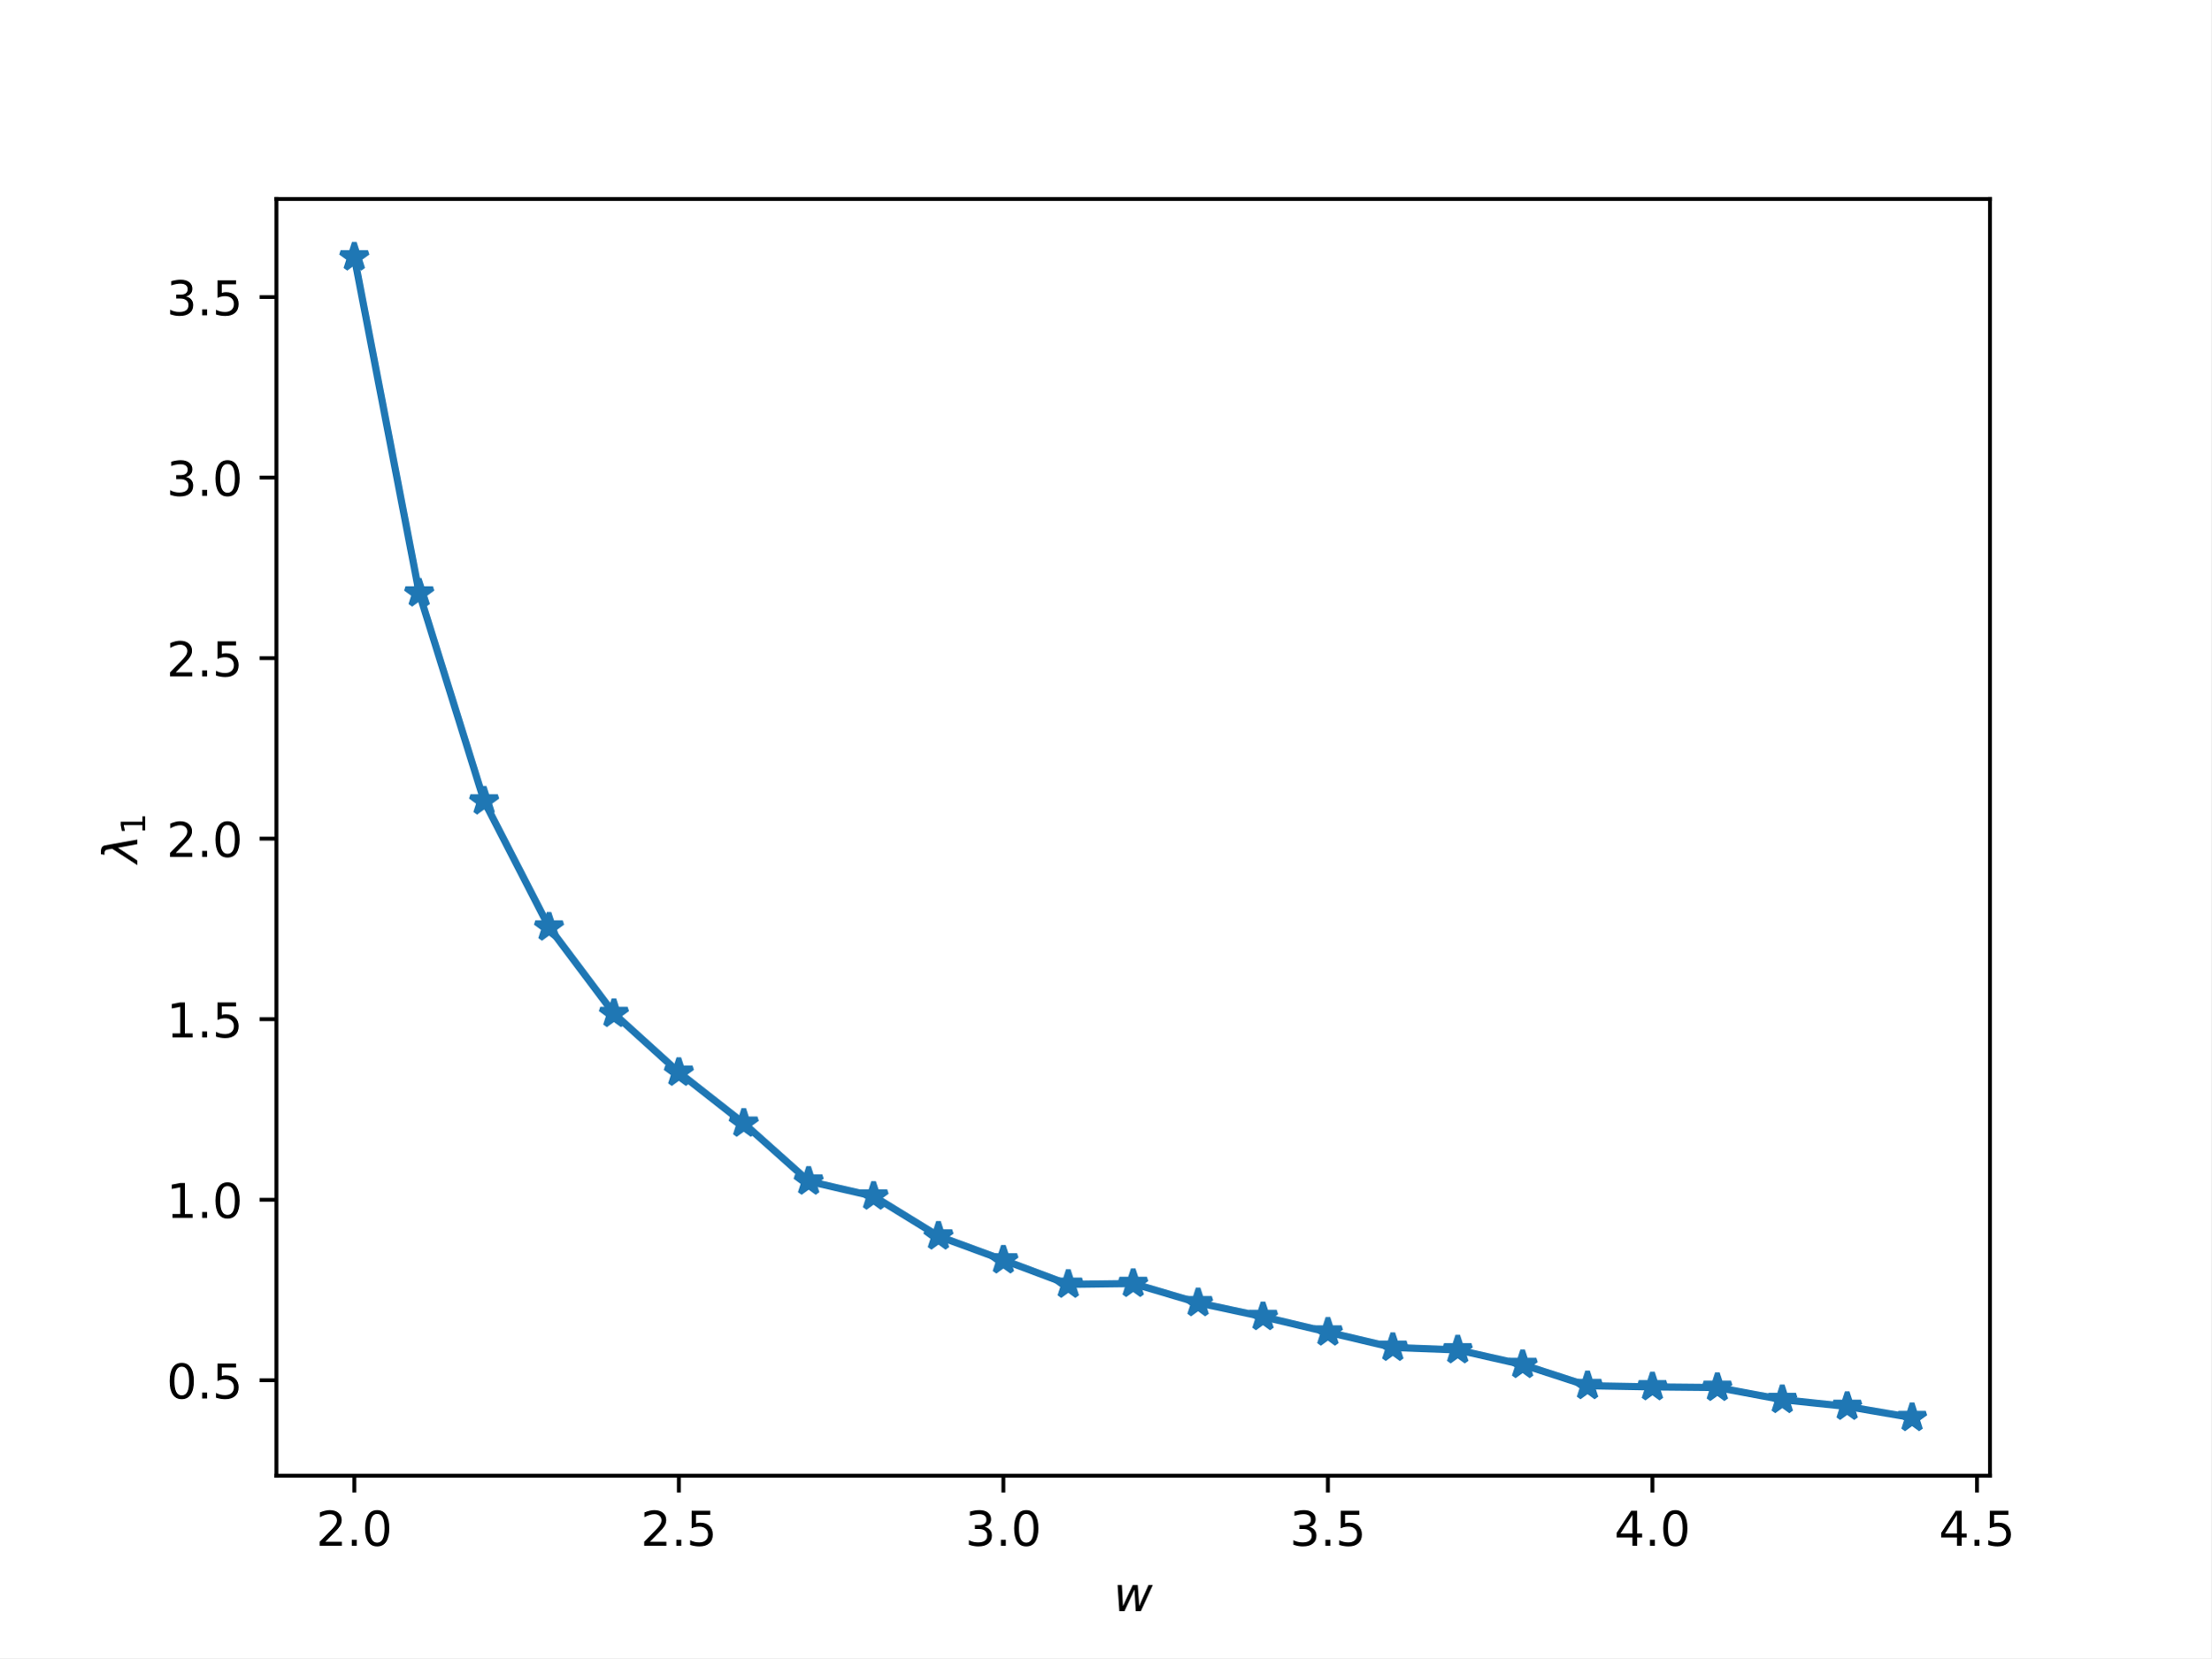
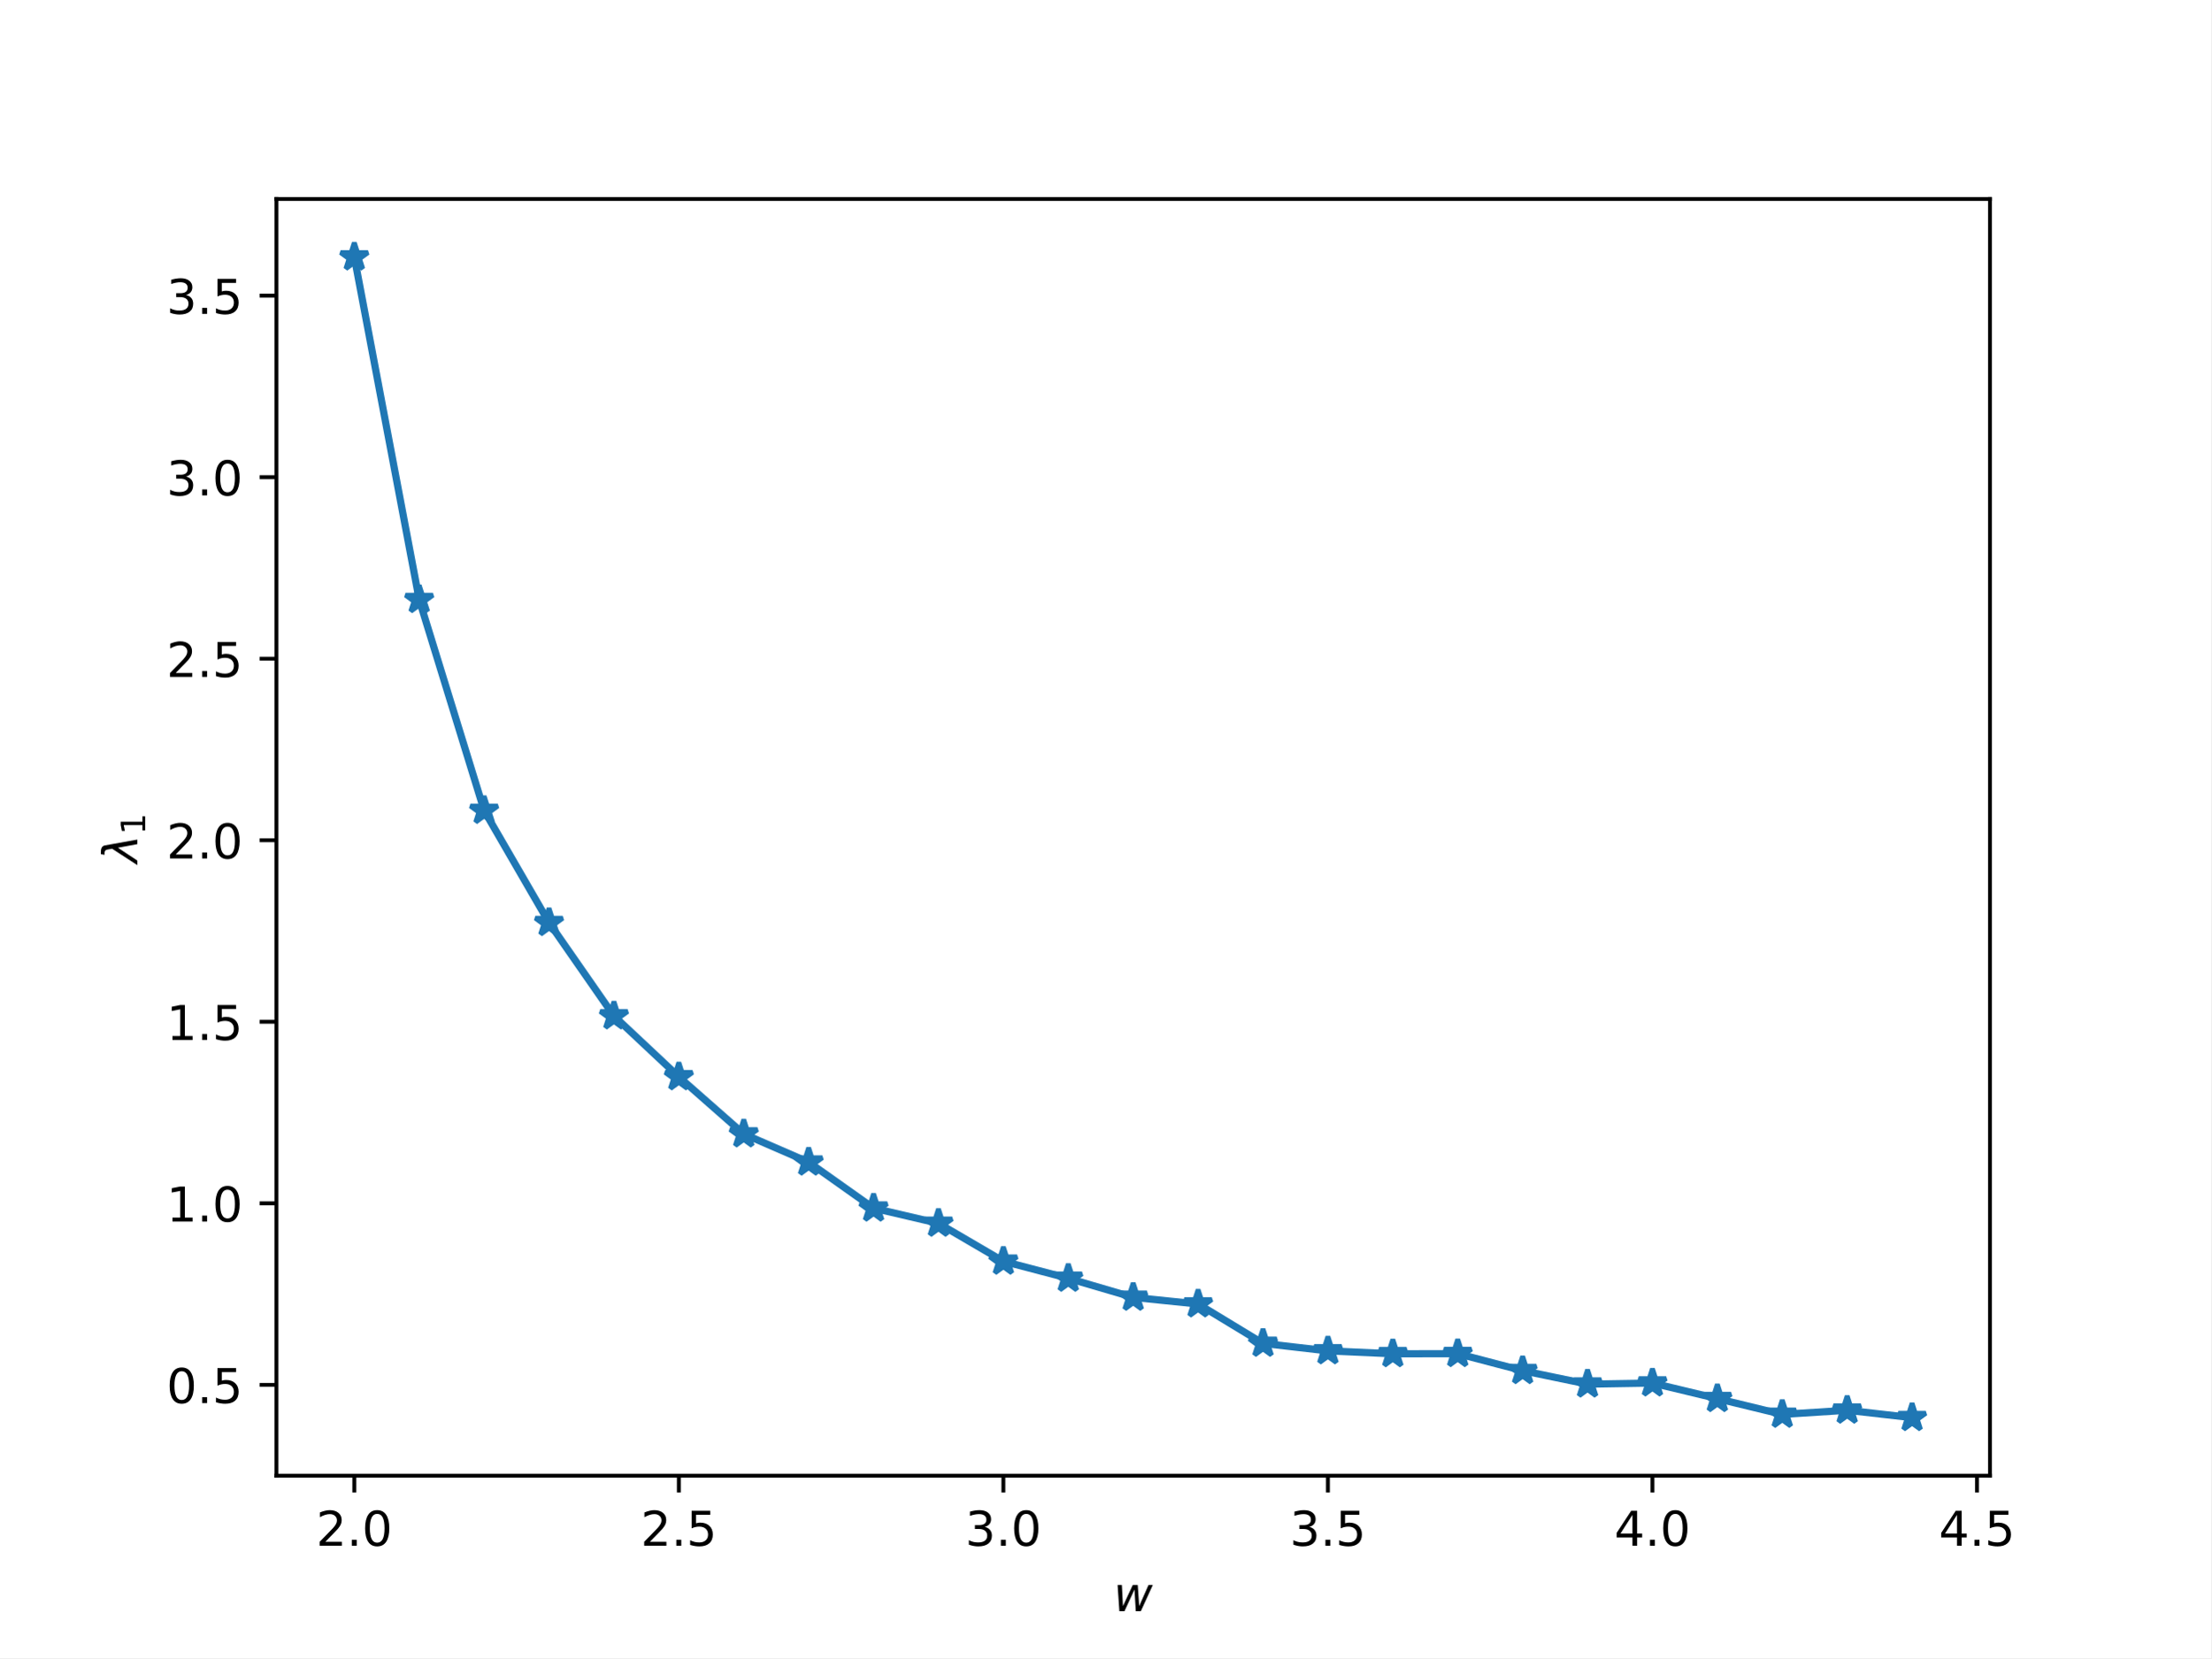
<svg xmlns="http://www.w3.org/2000/svg" xmlns:xlink="http://www.w3.org/1999/xlink" height="345.6pt" version="1.1" viewBox="0 0 460.8 345.6" width="460.8pt">
  <defs>
    <style type="text/css">
*{stroke-linecap:butt;stroke-linejoin:round;}
  </style>
  </defs>
  <g id="figure_1">
    <g id="patch_1">
      <path d="M 0 345.6  L 460.8 345.6  L 460.8 0  L 0 0  z " style="fill:#ffffff;" />
    </g>
    <g id="axes_1">
      <g id="patch_2">
        <path d="M 57.6 307.584  L 414.72 307.584  L 414.72 41.472  L 57.6 41.472  z " style="fill:#ffffff;" />
      </g>
      <g id="matplotlib.axis_1">
        <g id="xtick_1">
          <g id="line2d_1">
            <defs>
-               <path d="M 0 0  L 0 3.5  " id="me1ff2d8a73" style="stroke:#000000;stroke-width:0.8;" />
-             </defs>
-             <g>
-               <use style="stroke:#000000;stroke-width:0.8;" x="73.833" xlink:href="#me1ff2d8a73" y="307.584" />
+               <path d="M 0 0  L 0 3.5  " id="m1dc6d85eee" style="stroke:#000000;stroke-width:0.8;" />
+             </defs>
+             <g>
+               <use style="stroke:#000000;stroke-width:0.8;" x="73.833" xlink:href="#m1dc6d85eee" y="307.584" />
            </g>
          </g>
          <g id="text_1">
            <defs>
              <path d="M 19.188 8.297  L 53.609 8.297  L 53.609 0  L 7.328 0  L 7.328 8.297  Q 12.938 14.109 22.625 23.891  Q 32.328 33.688 34.812 36.531  Q 39.547 41.844 41.422 45.531  Q 43.312 49.219 43.312 52.781  Q 43.312 58.594 39.234 62.25  Q 35.156 65.922 28.609 65.922  Q 23.969 65.922 18.812 64.312  Q 13.672 62.703 7.812 59.422  L 7.812 69.391  Q 13.766 71.781 18.938 73  Q 24.125 74.219 28.422 74.219  Q 39.75 74.219 46.484 68.547  Q 53.219 62.891 53.219 53.422  Q 53.219 48.922 51.531 44.891  Q 49.859 40.875 45.406 35.406  Q 44.188 33.984 37.641 27.219  Q 31.109 20.453 19.188 8.297  z " id="DejaVuSans-50" />
              <path d="M 10.688 12.406  L 21 12.406  L 21 0  L 10.688 0  z " id="DejaVuSans-46" />
              <path d="M 31.781 66.406  Q 24.172 66.406 20.328 58.906  Q 16.5 51.422 16.5 36.375  Q 16.5 21.391 20.328 13.891  Q 24.172 6.391 31.781 6.391  Q 39.453 6.391 43.281 13.891  Q 47.125 21.391 47.125 36.375  Q 47.125 51.422 43.281 58.906  Q 39.453 66.406 31.781 66.406  z M 31.781 74.219  Q 44.047 74.219 50.516 64.516  Q 56.984 54.828 56.984 36.375  Q 56.984 17.969 50.516 8.266  Q 44.047 -1.422 31.781 -1.422  Q 19.531 -1.422 13.062 8.266  Q 6.594 17.969 6.594 36.375  Q 6.594 54.828 13.062 64.516  Q 19.531 74.219 31.781 74.219  z " id="DejaVuSans-48" />
            </defs>
            <g transform="translate(65.88116 322.1824)scale(0.1 -0.1)">
              <use xlink:href="#DejaVuSans-50" />
              <use x="63.623" xlink:href="#DejaVuSans-46" />
              <use x="95.41" xlink:href="#DejaVuSans-48" />
            </g>
          </g>
        </g>
        <g id="xtick_2">
          <g id="line2d_2">
            <g>
-               <use style="stroke:#000000;stroke-width:0.8;" x="141.469" xlink:href="#me1ff2d8a73" y="307.584" />
+               <use style="stroke:#000000;stroke-width:0.8;" x="141.469" xlink:href="#m1dc6d85eee" y="307.584" />
            </g>
          </g>
          <g id="text_2">
            <defs>
              <path d="M 10.797 72.906  L 49.516 72.906  L 49.516 64.594  L 19.828 64.594  L 19.828 46.734  Q 21.969 47.469 24.109 47.828  Q 26.266 48.188 28.422 48.188  Q 40.625 48.188 47.75 41.5  Q 54.891 34.812 54.891 23.391  Q 54.891 11.625 47.562 5.094  Q 40.234 -1.422 26.906 -1.422  Q 22.312 -1.422 17.547 -0.641  Q 12.797 0.141 7.719 1.703  L 7.719 11.625  Q 12.109 9.234 16.797 8.062  Q 21.484 6.891 26.703 6.891  Q 35.156 6.891 40.078 11.328  Q 45.016 15.766 45.016 23.391  Q 45.016 31 40.078 35.438  Q 35.156 39.891 26.703 39.891  Q 22.75 39.891 18.812 39.016  Q 14.891 38.141 10.797 36.281  z " id="DejaVuSans-53" />
            </defs>
            <g transform="translate(133.5175 322.1824)scale(0.1 -0.1)">
              <use xlink:href="#DejaVuSans-50" />
              <use x="63.623" xlink:href="#DejaVuSans-46" />
              <use x="95.41" xlink:href="#DejaVuSans-53" />
            </g>
          </g>
        </g>
        <g id="xtick_3">
          <g id="line2d_3">
            <g>
-               <use style="stroke:#000000;stroke-width:0.8;" x="209.105" xlink:href="#me1ff2d8a73" y="307.584" />
+               <use style="stroke:#000000;stroke-width:0.8;" x="209.105" xlink:href="#m1dc6d85eee" y="307.584" />
            </g>
          </g>
          <g id="text_3">
            <defs>
              <path d="M 40.578 39.312  Q 47.656 37.797 51.625 33  Q 55.609 28.219 55.609 21.188  Q 55.609 10.406 48.188 4.484  Q 40.766 -1.422 27.094 -1.422  Q 22.516 -1.422 17.656 -0.516  Q 12.797 0.391 7.625 2.203  L 7.625 11.719  Q 11.719 9.328 16.594 8.109  Q 21.484 6.891 26.812 6.891  Q 36.078 6.891 40.938 10.547  Q 45.797 14.203 45.797 21.188  Q 45.797 27.641 41.281 31.266  Q 36.766 34.906 28.719 34.906  L 20.219 34.906  L 20.219 43.016  L 29.109 43.016  Q 36.375 43.016 40.234 45.922  Q 44.094 48.828 44.094 54.297  Q 44.094 59.906 40.109 62.906  Q 36.141 65.922 28.719 65.922  Q 24.656 65.922 20.016 65.031  Q 15.375 64.156 9.812 62.312  L 9.812 71.094  Q 15.438 72.656 20.344 73.438  Q 25.25 74.219 29.594 74.219  Q 40.828 74.219 47.359 69.109  Q 53.906 64.016 53.906 55.328  Q 53.906 49.266 50.438 45.094  Q 46.969 40.922 40.578 39.312  z " id="DejaVuSans-51" />
            </defs>
            <g transform="translate(201.1539 322.1824)scale(0.1 -0.1)">
              <use xlink:href="#DejaVuSans-51" />
              <use x="63.623" xlink:href="#DejaVuSans-46" />
              <use x="95.41" xlink:href="#DejaVuSans-48" />
            </g>
          </g>
        </g>
        <g id="xtick_4">
          <g id="line2d_4">
            <g>
-               <use style="stroke:#000000;stroke-width:0.8;" x="276.742" xlink:href="#me1ff2d8a73" y="307.584" />
+               <use style="stroke:#000000;stroke-width:0.8;" x="276.742" xlink:href="#m1dc6d85eee" y="307.584" />
            </g>
          </g>
          <g id="text_4">
            <g transform="translate(268.7903 322.1824)scale(0.1 -0.1)">
              <use xlink:href="#DejaVuSans-51" />
              <use x="63.623" xlink:href="#DejaVuSans-46" />
              <use x="95.41" xlink:href="#DejaVuSans-53" />
            </g>
          </g>
        </g>
        <g id="xtick_5">
          <g id="line2d_5">
            <g>
-               <use style="stroke:#000000;stroke-width:0.8;" x="344.378" xlink:href="#me1ff2d8a73" y="307.584" />
+               <use style="stroke:#000000;stroke-width:0.8;" x="344.378" xlink:href="#m1dc6d85eee" y="307.584" />
            </g>
          </g>
          <g id="text_5">
            <defs>
              <path d="M 37.797 64.312  L 12.891 25.391  L 37.797 25.391  z M 35.203 72.906  L 47.609 72.906  L 47.609 25.391  L 58.016 25.391  L 58.016 17.188  L 47.609 17.188  L 47.609 0  L 37.797 0  L 37.797 17.188  L 4.891 17.188  L 4.891 26.703  z " id="DejaVuSans-52" />
            </defs>
            <g transform="translate(336.4266 322.1824)scale(0.1 -0.1)">
              <use xlink:href="#DejaVuSans-52" />
              <use x="63.623" xlink:href="#DejaVuSans-46" />
              <use x="95.41" xlink:href="#DejaVuSans-48" />
            </g>
          </g>
        </g>
        <g id="xtick_6">
          <g id="line2d_6">
            <g>
-               <use style="stroke:#000000;stroke-width:0.8;" x="412.015" xlink:href="#me1ff2d8a73" y="307.584" />
+               <use style="stroke:#000000;stroke-width:0.8;" x="412.015" xlink:href="#m1dc6d85eee" y="307.584" />
            </g>
          </g>
          <g id="text_6">
            <g transform="translate(404.063 322.1824)scale(0.1 -0.1)">
              <use xlink:href="#DejaVuSans-52" />
              <use x="63.623" xlink:href="#DejaVuSans-46" />
              <use x="95.41" xlink:href="#DejaVuSans-53" />
            </g>
          </g>
        </g>
        <g id="text_7">
          <defs>
            <path d="M 8.5 54.688  L 17.391 54.688  L 19.672 10.688  L 40.094 54.688  L 50.484 54.688  L 53.516 10.688  L 72.906 54.688  L 81.891 54.688  L 56.891 0  L 46.391 0  L 43.703 45.312  L 22.797 0  L 12.203 0  z " id="DejaVuSans-Oblique-119" />
          </defs>
          <g transform="translate(232.06 335.8606)scale(0.1 -0.1)">
            <use transform="translate(0 0.3125)" xlink:href="#DejaVuSans-Oblique-119" />
          </g>
        </g>
      </g>
      <g id="matplotlib.axis_2">
        <g id="ytick_1">
          <g id="line2d_7">
            <defs>
-               <path d="M 0 0  L -3.5 0  " id="m4673ff552e" style="stroke:#000000;stroke-width:0.8;" />
-             </defs>
-             <g>
-               <use style="stroke:#000000;stroke-width:0.8;" x="57.6" xlink:href="#m4673ff552e" y="287.695" />
+               <path d="M 0 0  L -3.5 0  " id="mbaaeedb96b" style="stroke:#000000;stroke-width:0.8;" />
+             </defs>
+             <g>
+               <use style="stroke:#000000;stroke-width:0.8;" x="57.6" xlink:href="#mbaaeedb96b" y="288.65" />
            </g>
          </g>
          <g id="text_8">
-             <g transform="translate(34.69687 291.4938)scale(0.1 -0.1)">
+             <g transform="translate(34.69687 292.4488)scale(0.1 -0.1)">
              <use xlink:href="#DejaVuSans-48" />
              <use x="63.623" xlink:href="#DejaVuSans-46" />
              <use x="95.41" xlink:href="#DejaVuSans-53" />
            </g>
          </g>
        </g>
        <g id="ytick_2">
          <g id="line2d_8">
            <g>
-               <use style="stroke:#000000;stroke-width:0.8;" x="57.6" xlink:href="#m4673ff552e" y="250.064" />
+               <use style="stroke:#000000;stroke-width:0.8;" x="57.6" xlink:href="#mbaaeedb96b" y="250.81" />
            </g>
          </g>
          <g id="text_9">
            <defs>
              <path d="M 12.406 8.297  L 28.516 8.297  L 28.516 63.922  L 10.984 60.406  L 10.984 69.391  L 28.422 72.906  L 38.281 72.906  L 38.281 8.297  L 54.391 8.297  L 54.391 0  L 12.406 0  z " id="DejaVuSans-49" />
            </defs>
-             <g transform="translate(34.69687 253.8631)scale(0.1 -0.1)">
+             <g transform="translate(34.69687 254.6092)scale(0.1 -0.1)">
              <use xlink:href="#DejaVuSans-49" />
              <use x="63.623" xlink:href="#DejaVuSans-46" />
              <use x="95.41" xlink:href="#DejaVuSans-48" />
            </g>
          </g>
        </g>
        <g id="ytick_3">
          <g id="line2d_9">
            <g>
-               <use style="stroke:#000000;stroke-width:0.8;" x="57.6" xlink:href="#m4673ff552e" y="212.433" />
+               <use style="stroke:#000000;stroke-width:0.8;" x="57.6" xlink:href="#mbaaeedb96b" y="212.97" />
            </g>
          </g>
          <g id="text_10">
-             <g transform="translate(34.69687 216.2324)scale(0.1 -0.1)">
+             <g transform="translate(34.69687 216.7696)scale(0.1 -0.1)">
              <use xlink:href="#DejaVuSans-49" />
              <use x="63.623" xlink:href="#DejaVuSans-46" />
              <use x="95.41" xlink:href="#DejaVuSans-53" />
            </g>
          </g>
        </g>
        <g id="ytick_4">
          <g id="line2d_10">
            <g>
-               <use style="stroke:#000000;stroke-width:0.8;" x="57.6" xlink:href="#m4673ff552e" y="174.802" />
+               <use style="stroke:#000000;stroke-width:0.8;" x="57.6" xlink:href="#mbaaeedb96b" y="175.131" />
            </g>
          </g>
          <g id="text_11">
-             <g transform="translate(34.69687 178.6017)scale(0.1 -0.1)">
+             <g transform="translate(34.69687 178.93)scale(0.1 -0.1)">
              <use xlink:href="#DejaVuSans-50" />
              <use x="63.623" xlink:href="#DejaVuSans-46" />
              <use x="95.41" xlink:href="#DejaVuSans-48" />
            </g>
          </g>
        </g>
        <g id="ytick_5">
          <g id="line2d_11">
            <g>
-               <use style="stroke:#000000;stroke-width:0.8;" x="57.6" xlink:href="#m4673ff552e" y="137.172" />
+               <use style="stroke:#000000;stroke-width:0.8;" x="57.6" xlink:href="#mbaaeedb96b" y="137.291" />
            </g>
          </g>
          <g id="text_12">
-             <g transform="translate(34.69687 140.971)scale(0.1 -0.1)">
+             <g transform="translate(34.69687 141.0904)scale(0.1 -0.1)">
              <use xlink:href="#DejaVuSans-50" />
              <use x="63.623" xlink:href="#DejaVuSans-46" />
              <use x="95.41" xlink:href="#DejaVuSans-53" />
            </g>
          </g>
        </g>
        <g id="ytick_6">
          <g id="line2d_12">
            <g>
-               <use style="stroke:#000000;stroke-width:0.8;" x="57.6" xlink:href="#m4673ff552e" y="99.541" />
+               <use style="stroke:#000000;stroke-width:0.8;" x="57.6" xlink:href="#mbaaeedb96b" y="99.452" />
            </g>
          </g>
          <g id="text_13">
-             <g transform="translate(34.69687 103.3403)scale(0.1 -0.1)">
+             <g transform="translate(34.69687 103.2508)scale(0.1 -0.1)">
              <use xlink:href="#DejaVuSans-51" />
              <use x="63.623" xlink:href="#DejaVuSans-46" />
              <use x="95.41" xlink:href="#DejaVuSans-48" />
            </g>
          </g>
        </g>
        <g id="ytick_7">
          <g id="line2d_13">
            <g>
-               <use style="stroke:#000000;stroke-width:0.8;" x="57.6" xlink:href="#m4673ff552e" y="61.91" />
+               <use style="stroke:#000000;stroke-width:0.8;" x="57.6" xlink:href="#mbaaeedb96b" y="61.612" />
            </g>
          </g>
          <g id="text_14">
-             <g transform="translate(34.69687 65.70956)scale(0.1 -0.1)">
+             <g transform="translate(34.69687 65.41124)scale(0.1 -0.1)">
              <use xlink:href="#DejaVuSans-51" />
              <use x="63.623" xlink:href="#DejaVuSans-46" />
              <use x="95.41" xlink:href="#DejaVuSans-53" />
            </g>
          </g>
        </g>
        <g id="text_15">
          <defs>
            <path d="M 36.719 67.438  L 48.828 0  L 39.312 0  L 31.844 40.438  L 5.125 0  L -4.391 0  L 29.734 52.438  L 28.031 62.109  Q 26.953 68.266 21.734 68.266  L 17.047 68.266  L 18.5 75.984  L 24.219 75.875  Q 35.203 75.734 36.719 67.438  z " id="DejaVuSans-Oblique-955" />
          </defs>
          <g transform="translate(28.61719 179.878)rotate(-90)scale(0.1 -0.1)">
            <use transform="translate(0 0.015625)" xlink:href="#DejaVuSans-Oblique-955" />
            <use transform="translate(59.17969 -16.39062)scale(0.7)" xlink:href="#DejaVuSans-49" />
          </g>
        </g>
      </g>
      <g id="line2d_14">
-         <path clip-path="url(#pa0d4848d74)" d="M 73.833 53.568  L 87.36 123.613  L 100.887 166.965  L 114.415 193.252  L 127.942 211.269  L 141.469 223.524  L 154.996 234.133  L 168.524 246.213  L 182.051 249.339  L 195.578 257.656  L 209.105 262.635  L 222.633 267.709  L 236.16 267.536  L 249.687 271.549  L 263.215 274.447  L 276.742 277.667  L 290.269 280.859  L 303.796 281.366  L 317.324 284.434  L 330.851 288.831  L 344.378 289.072  L 357.905 289.203  L 371.433 291.732  L 384.96 293.155  L 398.487 295.488  " style="fill:none;stroke:#1f77b4;stroke-linecap:square;stroke-width:1.5;" />
+         <path clip-path="url(#pd665081f9a)" d="M 73.833 53.568  L 87.36 124.978  L 100.887 168.929  L 114.415 192.306  L 127.942 211.762  L 141.469 224.454  L 154.996 236.361  L 168.524 242.235  L 182.051 251.825  L 195.578 254.984  L 209.105 262.896  L 222.633 266.448  L 236.16 270.416  L 249.687 271.799  L 263.215 280.008  L 276.742 281.571  L 290.269 282.174  L 303.796 282.149  L 317.324 285.695  L 330.851 288.499  L 344.378 288.274  L 357.905 291.524  L 371.433 294.809  L 384.96 293.945  L 398.487 295.488  " style="fill:none;stroke:#1f77b4;stroke-linecap:square;stroke-width:1.5;" />
        <defs>
-           <path d="M 0 -3  L -0.674 -0.927  L -2.853 -0.927  L -1.09 0.354  L -1.763 2.427  L -0 1.146  L 1.763 2.427  L 1.09 0.354  L 2.853 -0.927  L 0.674 -0.927  z " id="m8282ba3b6c" style="stroke:#1f77b4;stroke-linejoin:bevel;" />
+           <path d="M 0 -3  L -0.674 -0.927  L -2.853 -0.927  L -1.09 0.354  L -1.763 2.427  L -0 1.146  L 1.763 2.427  L 1.09 0.354  L 2.853 -0.927  L 0.674 -0.927  z " id="mcd3be69f4b" style="stroke:#1f77b4;stroke-linejoin:bevel;" />
        </defs>
-         <g clip-path="url(#pa0d4848d74)">
-           <use style="fill:#1f77b4;stroke:#1f77b4;stroke-linejoin:bevel;" x="73.833" xlink:href="#m8282ba3b6c" y="53.568" />
-           <use style="fill:#1f77b4;stroke:#1f77b4;stroke-linejoin:bevel;" x="87.36" xlink:href="#m8282ba3b6c" y="123.613" />
-           <use style="fill:#1f77b4;stroke:#1f77b4;stroke-linejoin:bevel;" x="100.887" xlink:href="#m8282ba3b6c" y="166.965" />
-           <use style="fill:#1f77b4;stroke:#1f77b4;stroke-linejoin:bevel;" x="114.415" xlink:href="#m8282ba3b6c" y="193.252" />
-           <use style="fill:#1f77b4;stroke:#1f77b4;stroke-linejoin:bevel;" x="127.942" xlink:href="#m8282ba3b6c" y="211.269" />
-           <use style="fill:#1f77b4;stroke:#1f77b4;stroke-linejoin:bevel;" x="141.469" xlink:href="#m8282ba3b6c" y="223.524" />
-           <use style="fill:#1f77b4;stroke:#1f77b4;stroke-linejoin:bevel;" x="154.996" xlink:href="#m8282ba3b6c" y="234.133" />
-           <use style="fill:#1f77b4;stroke:#1f77b4;stroke-linejoin:bevel;" x="168.524" xlink:href="#m8282ba3b6c" y="246.213" />
-           <use style="fill:#1f77b4;stroke:#1f77b4;stroke-linejoin:bevel;" x="182.051" xlink:href="#m8282ba3b6c" y="249.339" />
-           <use style="fill:#1f77b4;stroke:#1f77b4;stroke-linejoin:bevel;" x="195.578" xlink:href="#m8282ba3b6c" y="257.656" />
-           <use style="fill:#1f77b4;stroke:#1f77b4;stroke-linejoin:bevel;" x="209.105" xlink:href="#m8282ba3b6c" y="262.635" />
-           <use style="fill:#1f77b4;stroke:#1f77b4;stroke-linejoin:bevel;" x="222.633" xlink:href="#m8282ba3b6c" y="267.709" />
-           <use style="fill:#1f77b4;stroke:#1f77b4;stroke-linejoin:bevel;" x="236.16" xlink:href="#m8282ba3b6c" y="267.536" />
-           <use style="fill:#1f77b4;stroke:#1f77b4;stroke-linejoin:bevel;" x="249.687" xlink:href="#m8282ba3b6c" y="271.549" />
-           <use style="fill:#1f77b4;stroke:#1f77b4;stroke-linejoin:bevel;" x="263.215" xlink:href="#m8282ba3b6c" y="274.447" />
-           <use style="fill:#1f77b4;stroke:#1f77b4;stroke-linejoin:bevel;" x="276.742" xlink:href="#m8282ba3b6c" y="277.667" />
-           <use style="fill:#1f77b4;stroke:#1f77b4;stroke-linejoin:bevel;" x="290.269" xlink:href="#m8282ba3b6c" y="280.859" />
-           <use style="fill:#1f77b4;stroke:#1f77b4;stroke-linejoin:bevel;" x="303.796" xlink:href="#m8282ba3b6c" y="281.366" />
-           <use style="fill:#1f77b4;stroke:#1f77b4;stroke-linejoin:bevel;" x="317.324" xlink:href="#m8282ba3b6c" y="284.434" />
-           <use style="fill:#1f77b4;stroke:#1f77b4;stroke-linejoin:bevel;" x="330.851" xlink:href="#m8282ba3b6c" y="288.831" />
-           <use style="fill:#1f77b4;stroke:#1f77b4;stroke-linejoin:bevel;" x="344.378" xlink:href="#m8282ba3b6c" y="289.072" />
-           <use style="fill:#1f77b4;stroke:#1f77b4;stroke-linejoin:bevel;" x="357.905" xlink:href="#m8282ba3b6c" y="289.203" />
-           <use style="fill:#1f77b4;stroke:#1f77b4;stroke-linejoin:bevel;" x="371.433" xlink:href="#m8282ba3b6c" y="291.732" />
-           <use style="fill:#1f77b4;stroke:#1f77b4;stroke-linejoin:bevel;" x="384.96" xlink:href="#m8282ba3b6c" y="293.155" />
-           <use style="fill:#1f77b4;stroke:#1f77b4;stroke-linejoin:bevel;" x="398.487" xlink:href="#m8282ba3b6c" y="295.488" />
+         <g clip-path="url(#pd665081f9a)">
+           <use style="fill:#1f77b4;stroke:#1f77b4;stroke-linejoin:bevel;" x="73.833" xlink:href="#mcd3be69f4b" y="53.568" />
+           <use style="fill:#1f77b4;stroke:#1f77b4;stroke-linejoin:bevel;" x="87.36" xlink:href="#mcd3be69f4b" y="124.978" />
+           <use style="fill:#1f77b4;stroke:#1f77b4;stroke-linejoin:bevel;" x="100.887" xlink:href="#mcd3be69f4b" y="168.929" />
+           <use style="fill:#1f77b4;stroke:#1f77b4;stroke-linejoin:bevel;" x="114.415" xlink:href="#mcd3be69f4b" y="192.306" />
+           <use style="fill:#1f77b4;stroke:#1f77b4;stroke-linejoin:bevel;" x="127.942" xlink:href="#mcd3be69f4b" y="211.762" />
+           <use style="fill:#1f77b4;stroke:#1f77b4;stroke-linejoin:bevel;" x="141.469" xlink:href="#mcd3be69f4b" y="224.454" />
+           <use style="fill:#1f77b4;stroke:#1f77b4;stroke-linejoin:bevel;" x="154.996" xlink:href="#mcd3be69f4b" y="236.361" />
+           <use style="fill:#1f77b4;stroke:#1f77b4;stroke-linejoin:bevel;" x="168.524" xlink:href="#mcd3be69f4b" y="242.235" />
+           <use style="fill:#1f77b4;stroke:#1f77b4;stroke-linejoin:bevel;" x="182.051" xlink:href="#mcd3be69f4b" y="251.825" />
+           <use style="fill:#1f77b4;stroke:#1f77b4;stroke-linejoin:bevel;" x="195.578" xlink:href="#mcd3be69f4b" y="254.984" />
+           <use style="fill:#1f77b4;stroke:#1f77b4;stroke-linejoin:bevel;" x="209.105" xlink:href="#mcd3be69f4b" y="262.896" />
+           <use style="fill:#1f77b4;stroke:#1f77b4;stroke-linejoin:bevel;" x="222.633" xlink:href="#mcd3be69f4b" y="266.448" />
+           <use style="fill:#1f77b4;stroke:#1f77b4;stroke-linejoin:bevel;" x="236.16" xlink:href="#mcd3be69f4b" y="270.416" />
+           <use style="fill:#1f77b4;stroke:#1f77b4;stroke-linejoin:bevel;" x="249.687" xlink:href="#mcd3be69f4b" y="271.799" />
+           <use style="fill:#1f77b4;stroke:#1f77b4;stroke-linejoin:bevel;" x="263.215" xlink:href="#mcd3be69f4b" y="280.008" />
+           <use style="fill:#1f77b4;stroke:#1f77b4;stroke-linejoin:bevel;" x="276.742" xlink:href="#mcd3be69f4b" y="281.571" />
+           <use style="fill:#1f77b4;stroke:#1f77b4;stroke-linejoin:bevel;" x="290.269" xlink:href="#mcd3be69f4b" y="282.174" />
+           <use style="fill:#1f77b4;stroke:#1f77b4;stroke-linejoin:bevel;" x="303.796" xlink:href="#mcd3be69f4b" y="282.149" />
+           <use style="fill:#1f77b4;stroke:#1f77b4;stroke-linejoin:bevel;" x="317.324" xlink:href="#mcd3be69f4b" y="285.695" />
+           <use style="fill:#1f77b4;stroke:#1f77b4;stroke-linejoin:bevel;" x="330.851" xlink:href="#mcd3be69f4b" y="288.499" />
+           <use style="fill:#1f77b4;stroke:#1f77b4;stroke-linejoin:bevel;" x="344.378" xlink:href="#mcd3be69f4b" y="288.274" />
+           <use style="fill:#1f77b4;stroke:#1f77b4;stroke-linejoin:bevel;" x="357.905" xlink:href="#mcd3be69f4b" y="291.524" />
+           <use style="fill:#1f77b4;stroke:#1f77b4;stroke-linejoin:bevel;" x="371.433" xlink:href="#mcd3be69f4b" y="294.809" />
+           <use style="fill:#1f77b4;stroke:#1f77b4;stroke-linejoin:bevel;" x="384.96" xlink:href="#mcd3be69f4b" y="293.945" />
+           <use style="fill:#1f77b4;stroke:#1f77b4;stroke-linejoin:bevel;" x="398.487" xlink:href="#mcd3be69f4b" y="295.488" />
        </g>
      </g>
      <g id="patch_3">
        <path d="M 57.6 307.584  L 57.6 41.472  " style="fill:none;stroke:#000000;stroke-linecap:square;stroke-linejoin:miter;stroke-width:0.8;" />
      </g>
      <g id="patch_4">
        <path d="M 414.72 307.584  L 414.72 41.472  " style="fill:none;stroke:#000000;stroke-linecap:square;stroke-linejoin:miter;stroke-width:0.8;" />
      </g>
      <g id="patch_5">
        <path d="M 57.6 307.584  L 414.72 307.584  " style="fill:none;stroke:#000000;stroke-linecap:square;stroke-linejoin:miter;stroke-width:0.8;" />
      </g>
      <g id="patch_6">
        <path d="M 57.6 41.472  L 414.72 41.472  " style="fill:none;stroke:#000000;stroke-linecap:square;stroke-linejoin:miter;stroke-width:0.8;" />
      </g>
    </g>
  </g>
  <defs>
-     <clipPath id="pa0d4848d74">
+     <clipPath id="pd665081f9a">
      <rect height="266.112" width="357.12" x="57.6" y="41.472" />
    </clipPath>
  </defs>
</svg>
